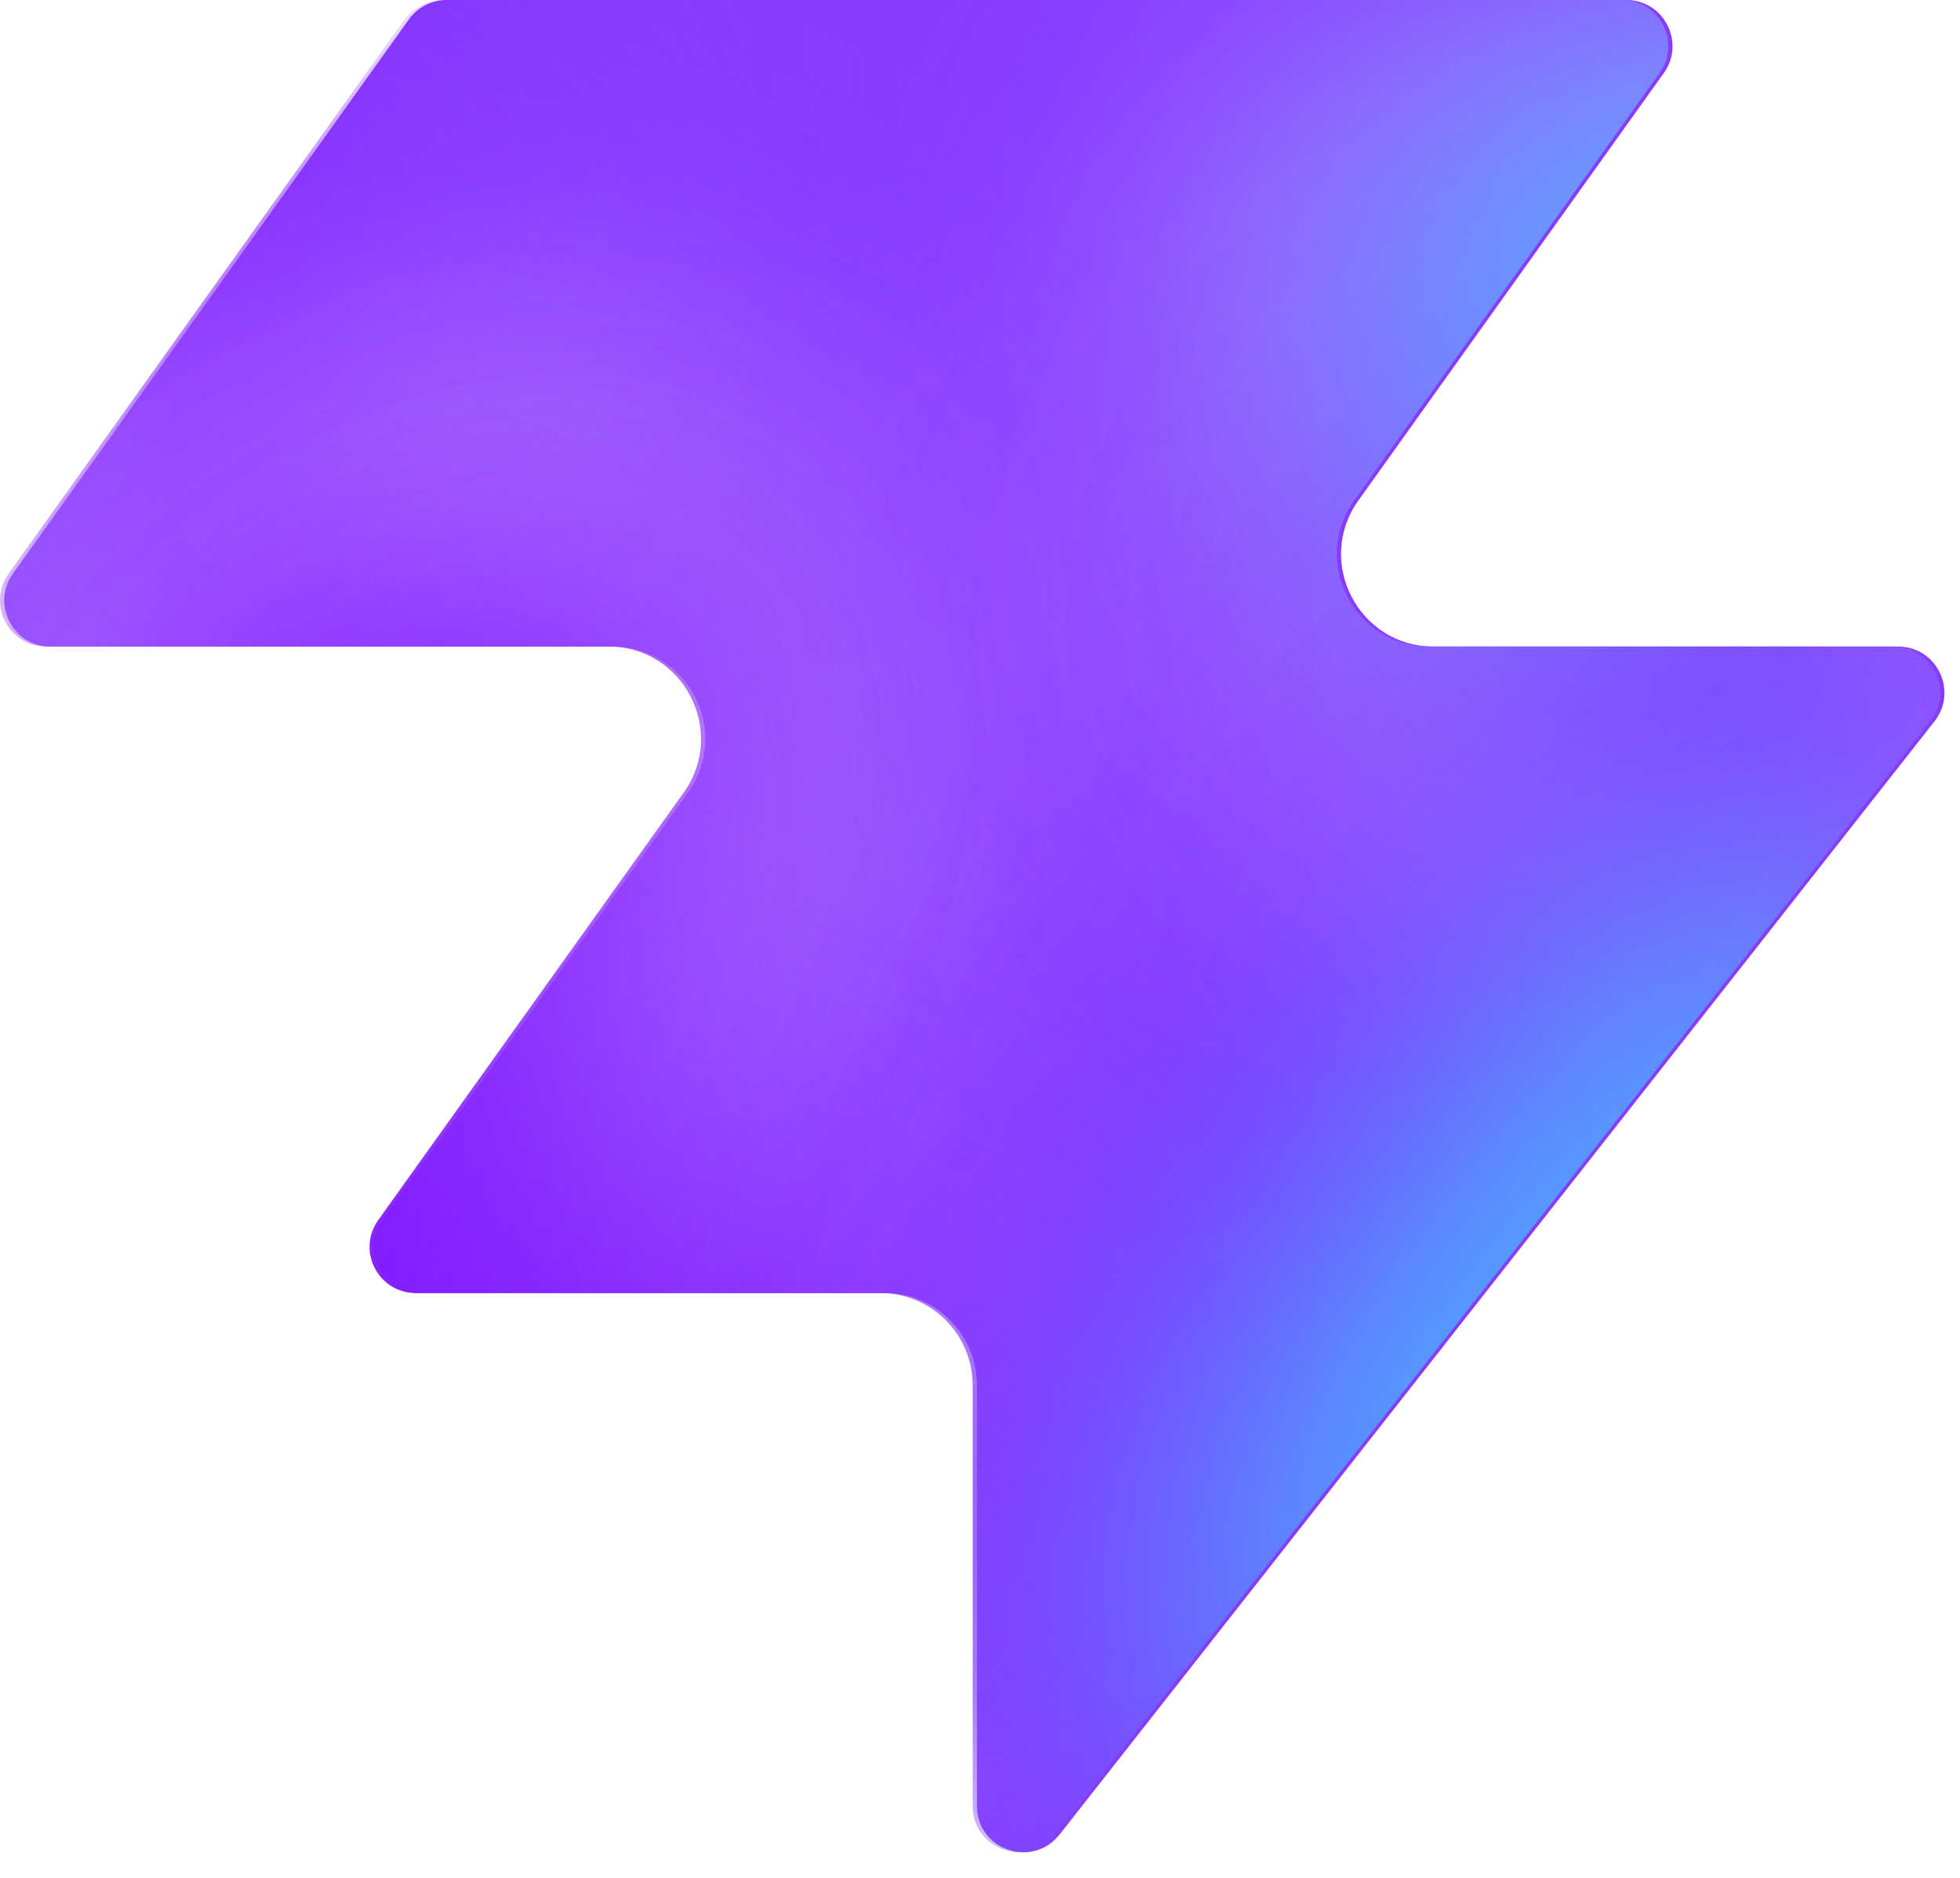
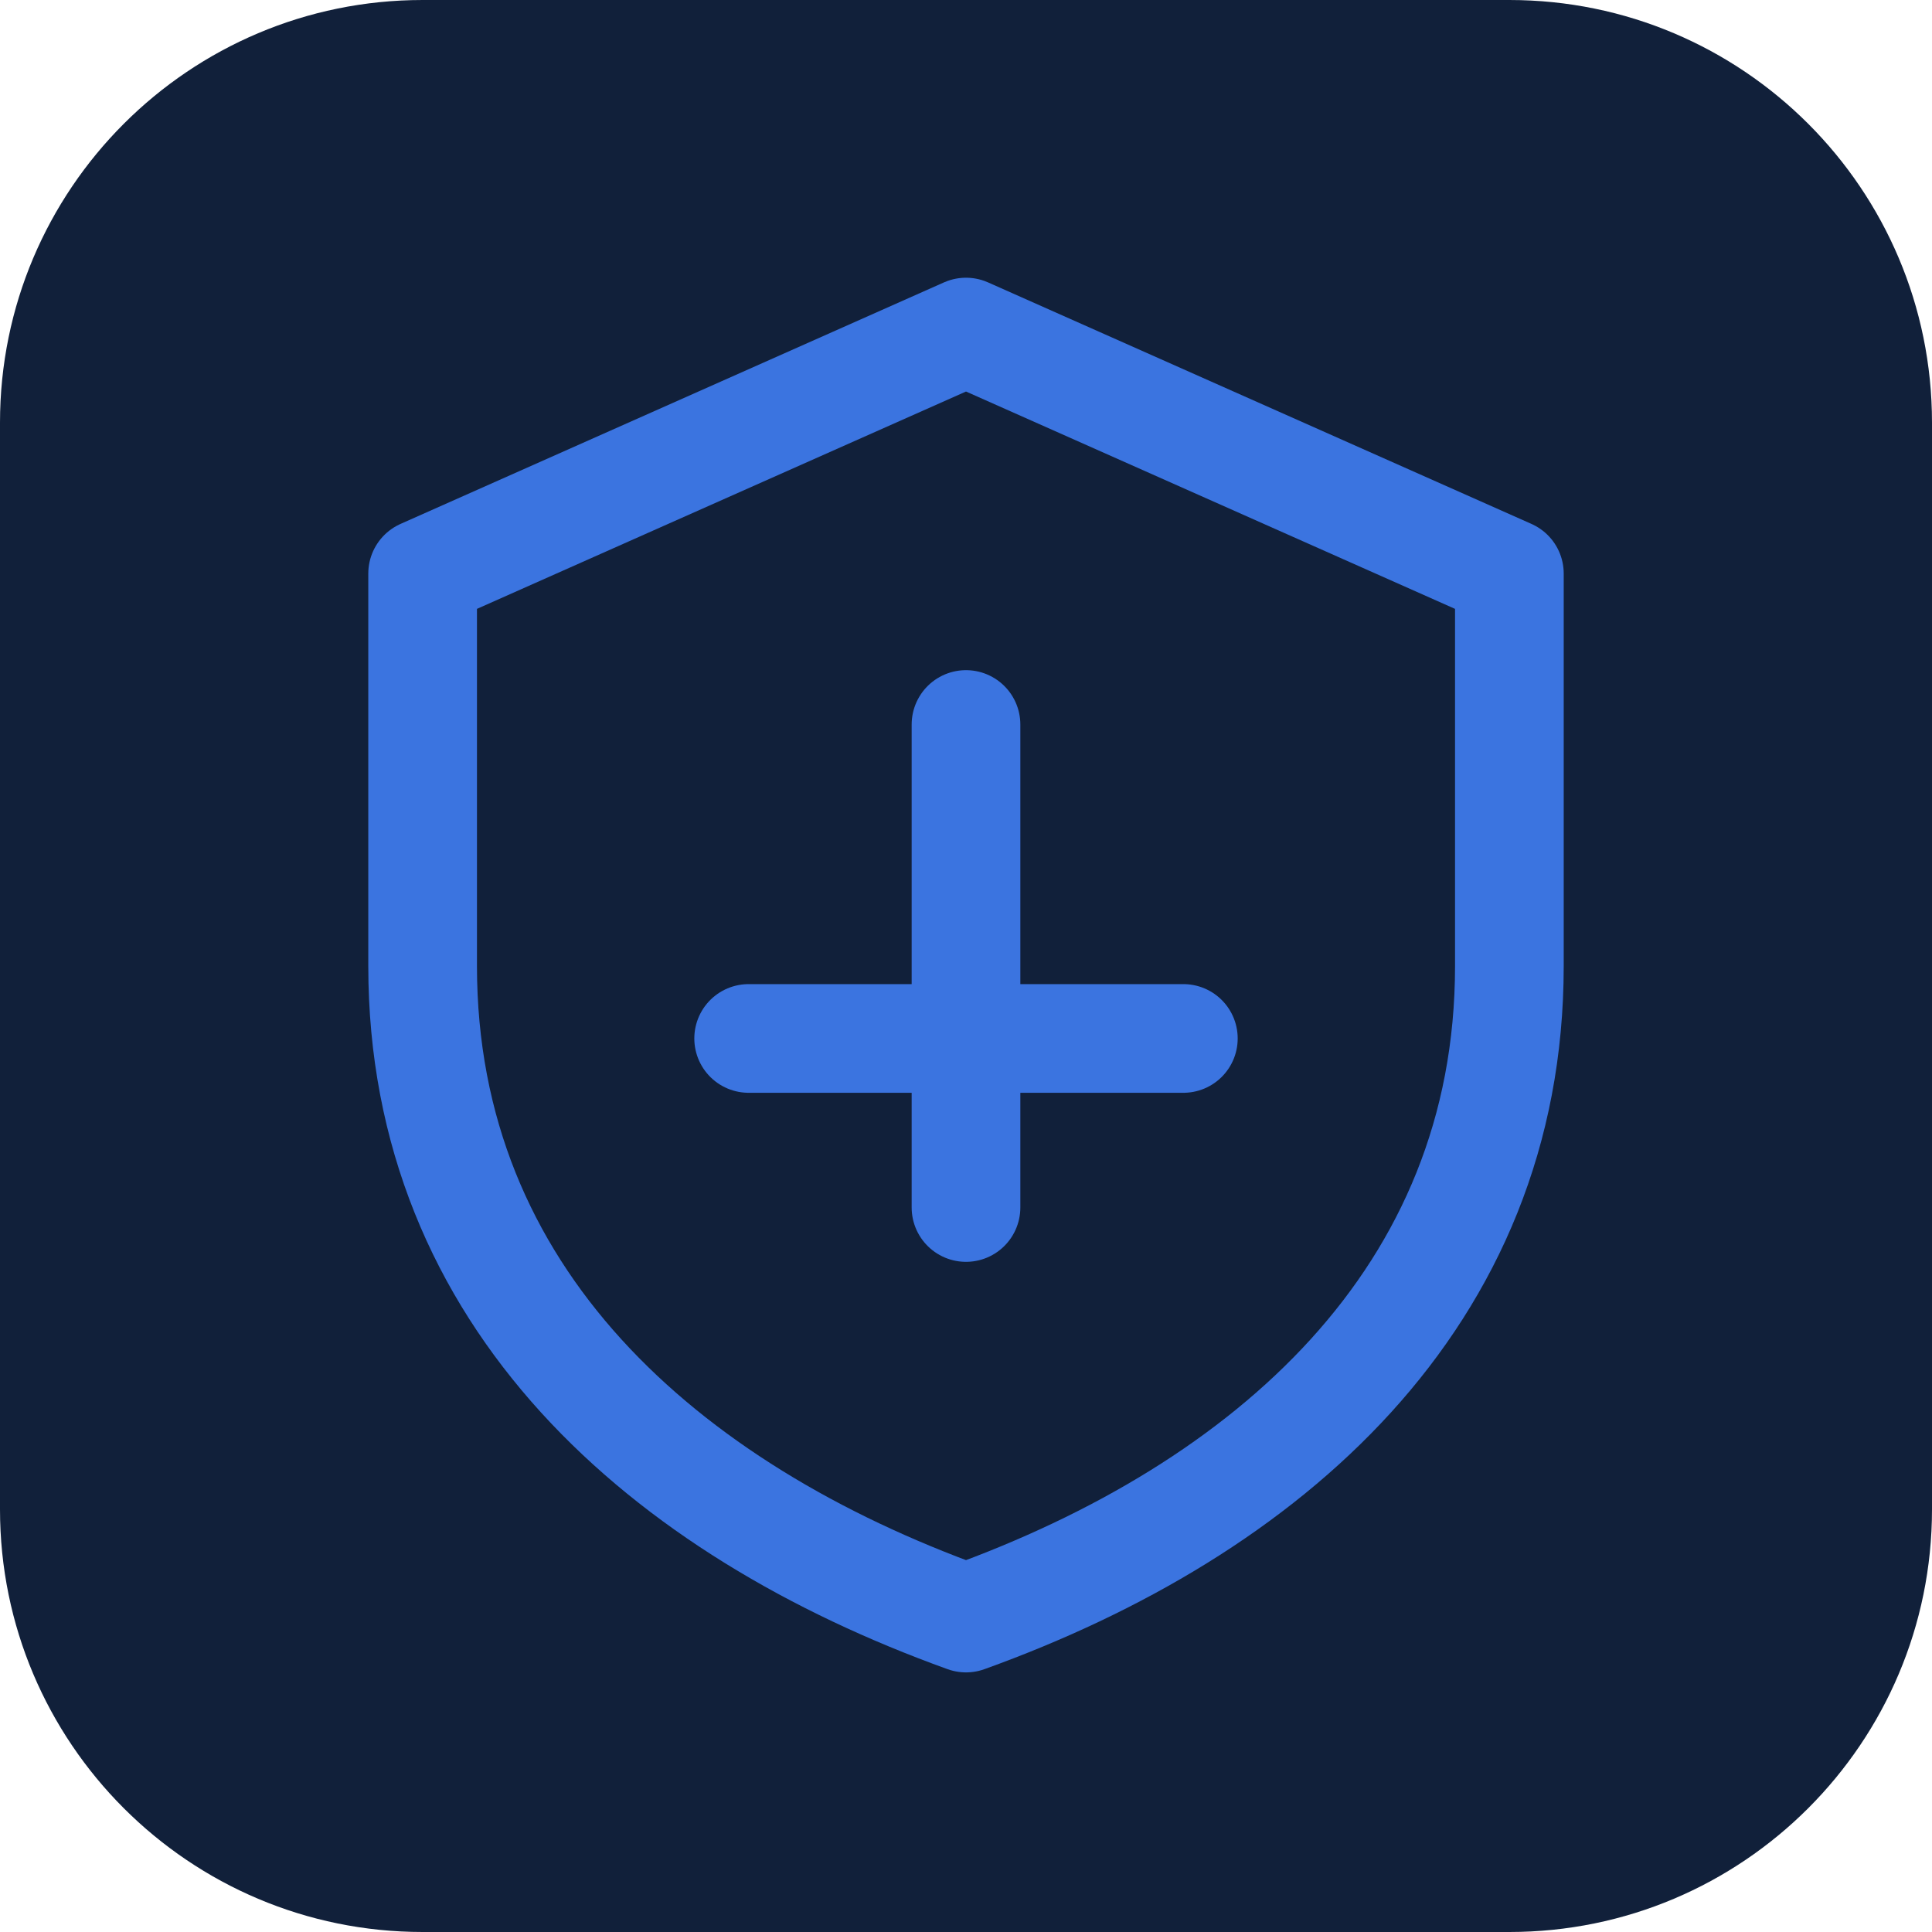
- <svg xmlns="http://www.w3.org/2000/svg" width="48" height="46" fill="none" viewBox="0 0 48 46">
-   <path fill="#863bff" d="M25.946 44.938c-.664.845-2.021.375-2.021-.698V33.937a2.26 2.26 0 0 0-2.262-2.262H10.287c-.92 0-1.456-1.04-.92-1.788l7.48-10.471c1.07-1.497 0-3.578-1.842-3.578H1.237c-.92 0-1.456-1.04-.92-1.788L10.013.474c.214-.297.556-.474.92-.474h28.894c.92 0 1.456 1.04.92 1.788l-7.48 10.471c-1.07 1.498 0 3.579 1.842 3.579h11.377c.943 0 1.473 1.088.89 1.83L25.947 44.94z" style="fill:#863bff;fill:color(display-p3 .525 .23 1);fill-opacity:1" />
-   <mask id="a" width="48" height="46" x="0" y="0" maskUnits="userSpaceOnUse" style="mask-type:alpha">
-     <path fill="#000" d="M25.842 44.938c-.664.844-2.021.375-2.021-.698V33.937a2.26 2.26 0 0 0-2.262-2.262H10.183c-.92 0-1.456-1.04-.92-1.788l7.48-10.471c1.07-1.498 0-3.579-1.842-3.579H1.133c-.92 0-1.456-1.04-.92-1.787L9.91.473c.214-.297.556-.474.92-.474h28.894c.92 0 1.456 1.04.92 1.788l-7.48 10.471c-1.07 1.498 0 3.578 1.842 3.578h11.377c.943 0 1.473 1.088.89 1.832L25.843 44.94z" style="fill:#000;fill-opacity:1" />
-   </mask>
-   <g mask="url(#a)">
-     <g filter="url(#b)">
-       <ellipse cx="5.508" cy="14.704" fill="#ede6ff" rx="5.508" ry="14.704" style="fill:#ede6ff;fill:color(display-p3 .927 .903 1);fill-opacity:1" transform="matrix(.00324 1 1 -.00324 -4.47 31.516)" />
-     </g>
-     <g filter="url(#c)">
-       <ellipse cx="10.399" cy="29.851" fill="#ede6ff" rx="10.399" ry="29.851" style="fill:#ede6ff;fill:color(display-p3 .927 .903 1);fill-opacity:1" transform="matrix(.00324 1 1 -.00324 -39.328 7.883)" />
-     </g>
-     <g filter="url(#d)">
-       <ellipse cx="5.508" cy="30.487" fill="#7e14ff" rx="5.508" ry="30.487" style="fill:#7e14ff;fill:color(display-p3 .492 .077 1);fill-opacity:1" transform="rotate(89.814 -25.913 -14.639)scale(1 -1)" />
-     </g>
-     <g filter="url(#e)">
-       <ellipse cx="5.508" cy="30.599" fill="#7e14ff" rx="5.508" ry="30.599" style="fill:#7e14ff;fill:color(display-p3 .492 .077 1);fill-opacity:1" transform="rotate(89.814 -32.644 -3.334)scale(1 -1)" />
-     </g>
-     <g filter="url(#f)">
-       <ellipse cx="5.508" cy="30.599" fill="#7e14ff" rx="5.508" ry="30.599" style="fill:#7e14ff;fill:color(display-p3 .492 .077 1);fill-opacity:1" transform="matrix(.00324 1 1 -.00324 -34.34 30.47)" />
-     </g>
-     <g filter="url(#g)">
-       <ellipse cx="14.072" cy="22.078" fill="#ede6ff" rx="14.072" ry="22.078" style="fill:#ede6ff;fill:color(display-p3 .927 .903 1);fill-opacity:1" transform="rotate(93.35 24.506 48.493)scale(-1 1)" />
-     </g>
-     <g filter="url(#h)">
-       <ellipse cx="3.47" cy="21.501" fill="#7e14ff" rx="3.47" ry="21.501" style="fill:#7e14ff;fill:color(display-p3 .492 .077 1);fill-opacity:1" transform="rotate(89.009 28.708 47.59)scale(-1 1)" />
-     </g>
-     <g filter="url(#i)">
-       <ellipse cx="3.47" cy="21.501" fill="#7e14ff" rx="3.47" ry="21.501" style="fill:#7e14ff;fill:color(display-p3 .492 .077 1);fill-opacity:1" transform="rotate(89.009 28.708 47.59)scale(-1 1)" />
-     </g>
-     <g filter="url(#j)">
-       <ellipse cx=".387" cy="8.972" fill="#7e14ff" rx="4.407" ry="29.108" style="fill:#7e14ff;fill:color(display-p3 .492 .077 1);fill-opacity:1" transform="rotate(39.51 .387 8.972)" />
-     </g>
-     <g filter="url(#k)">
-       <ellipse cx="47.523" cy="-6.092" fill="#7e14ff" rx="4.407" ry="29.108" style="fill:#7e14ff;fill:color(display-p3 .492 .077 1);fill-opacity:1" transform="rotate(37.892 47.523 -6.092)" />
-     </g>
-     <g filter="url(#l)">
-       <ellipse cx="41.412" cy="6.333" fill="#47bfff" rx="5.971" ry="9.665" style="fill:#47bfff;fill:color(display-p3 .28 .748 1);fill-opacity:1" transform="rotate(37.892 41.412 6.333)" />
-     </g>
-     <g filter="url(#m)">
-       <ellipse cx="-1.879" cy="38.332" fill="#7e14ff" rx="4.407" ry="29.108" style="fill:#7e14ff;fill:color(display-p3 .492 .077 1);fill-opacity:1" transform="rotate(37.892 -1.88 38.332)" />
-     </g>
-     <g filter="url(#n)">
-       <ellipse cx="-1.879" cy="38.332" fill="#7e14ff" rx="4.407" ry="29.108" style="fill:#7e14ff;fill:color(display-p3 .492 .077 1);fill-opacity:1" transform="rotate(37.892 -1.88 38.332)" />
-     </g>
-     <g filter="url(#o)">
-       <ellipse cx="35.651" cy="29.907" fill="#7e14ff" rx="4.407" ry="29.108" style="fill:#7e14ff;fill:color(display-p3 .492 .077 1);fill-opacity:1" transform="rotate(37.892 35.651 29.907)" />
-     </g>
-     <g filter="url(#p)">
-       <ellipse cx="38.418" cy="32.4" fill="#47bfff" rx="5.971" ry="15.297" style="fill:#47bfff;fill:color(display-p3 .28 .748 1);fill-opacity:1" transform="rotate(37.892 38.418 32.4)" />
-     </g>
-   </g>
-   <defs>
-     <filter id="b" width="60.045" height="41.654" x="-19.77" y="16.149" color-interpolation-filters="sRGB" filterUnits="userSpaceOnUse">
-       <feFlood flood-opacity="0" result="BackgroundImageFix" />
-       <feBlend in="SourceGraphic" in2="BackgroundImageFix" result="shape" />
-       <feGaussianBlur result="effect1_foregroundBlur_2002_17158" stdDeviation="7.659" />
-     </filter>
-     <filter id="c" width="90.34" height="51.437" x="-54.613" y="-7.533" color-interpolation-filters="sRGB" filterUnits="userSpaceOnUse">
-       <feFlood flood-opacity="0" result="BackgroundImageFix" />
-       <feBlend in="SourceGraphic" in2="BackgroundImageFix" result="shape" />
-       <feGaussianBlur result="effect1_foregroundBlur_2002_17158" stdDeviation="7.659" />
-     </filter>
-     <filter id="d" width="79.355" height="29.4" x="-49.64" y="2.03" color-interpolation-filters="sRGB" filterUnits="userSpaceOnUse">
-       <feFlood flood-opacity="0" result="BackgroundImageFix" />
-       <feBlend in="SourceGraphic" in2="BackgroundImageFix" result="shape" />
-       <feGaussianBlur result="effect1_foregroundBlur_2002_17158" stdDeviation="4.596" />
-     </filter>
-     <filter id="e" width="79.579" height="29.4" x="-45.045" y="20.029" color-interpolation-filters="sRGB" filterUnits="userSpaceOnUse">
-       <feFlood flood-opacity="0" result="BackgroundImageFix" />
-       <feBlend in="SourceGraphic" in2="BackgroundImageFix" result="shape" />
-       <feGaussianBlur result="effect1_foregroundBlur_2002_17158" stdDeviation="4.596" />
-     </filter>
-     <filter id="f" width="79.579" height="29.4" x="-43.513" y="21.178" color-interpolation-filters="sRGB" filterUnits="userSpaceOnUse">
-       <feFlood flood-opacity="0" result="BackgroundImageFix" />
-       <feBlend in="SourceGraphic" in2="BackgroundImageFix" result="shape" />
-       <feGaussianBlur result="effect1_foregroundBlur_2002_17158" stdDeviation="4.596" />
-     </filter>
-     <filter id="g" width="74.749" height="58.852" x="15.756" y="-17.901" color-interpolation-filters="sRGB" filterUnits="userSpaceOnUse">
-       <feFlood flood-opacity="0" result="BackgroundImageFix" />
-       <feBlend in="SourceGraphic" in2="BackgroundImageFix" result="shape" />
-       <feGaussianBlur result="effect1_foregroundBlur_2002_17158" stdDeviation="7.659" />
-     </filter>
-     <filter id="h" width="61.377" height="25.362" x="23.548" y="2.284" color-interpolation-filters="sRGB" filterUnits="userSpaceOnUse">
-       <feFlood flood-opacity="0" result="BackgroundImageFix" />
-       <feBlend in="SourceGraphic" in2="BackgroundImageFix" result="shape" />
-       <feGaussianBlur result="effect1_foregroundBlur_2002_17158" stdDeviation="4.596" />
-     </filter>
-     <filter id="i" width="61.377" height="25.362" x="23.548" y="2.284" color-interpolation-filters="sRGB" filterUnits="userSpaceOnUse">
-       <feFlood flood-opacity="0" result="BackgroundImageFix" />
-       <feBlend in="SourceGraphic" in2="BackgroundImageFix" result="shape" />
-       <feGaussianBlur result="effect1_foregroundBlur_2002_17158" stdDeviation="4.596" />
-     </filter>
-     <filter id="j" width="56.045" height="63.649" x="-27.636" y="-22.853" color-interpolation-filters="sRGB" filterUnits="userSpaceOnUse">
-       <feFlood flood-opacity="0" result="BackgroundImageFix" />
-       <feBlend in="SourceGraphic" in2="BackgroundImageFix" result="shape" />
-       <feGaussianBlur result="effect1_foregroundBlur_2002_17158" stdDeviation="4.596" />
-     </filter>
-     <filter id="k" width="54.814" height="64.646" x="20.116" y="-38.415" color-interpolation-filters="sRGB" filterUnits="userSpaceOnUse">
-       <feFlood flood-opacity="0" result="BackgroundImageFix" />
-       <feBlend in="SourceGraphic" in2="BackgroundImageFix" result="shape" />
-       <feGaussianBlur result="effect1_foregroundBlur_2002_17158" stdDeviation="4.596" />
-     </filter>
-     <filter id="l" width="33.541" height="35.313" x="24.641" y="-11.323" color-interpolation-filters="sRGB" filterUnits="userSpaceOnUse">
-       <feFlood flood-opacity="0" result="BackgroundImageFix" />
-       <feBlend in="SourceGraphic" in2="BackgroundImageFix" result="shape" />
-       <feGaussianBlur result="effect1_foregroundBlur_2002_17158" stdDeviation="4.596" />
-     </filter>
-     <filter id="m" width="54.814" height="64.646" x="-29.286" y="6.009" color-interpolation-filters="sRGB" filterUnits="userSpaceOnUse">
-       <feFlood flood-opacity="0" result="BackgroundImageFix" />
-       <feBlend in="SourceGraphic" in2="BackgroundImageFix" result="shape" />
-       <feGaussianBlur result="effect1_foregroundBlur_2002_17158" stdDeviation="4.596" />
-     </filter>
-     <filter id="n" width="54.814" height="64.646" x="-29.286" y="6.009" color-interpolation-filters="sRGB" filterUnits="userSpaceOnUse">
-       <feFlood flood-opacity="0" result="BackgroundImageFix" />
-       <feBlend in="SourceGraphic" in2="BackgroundImageFix" result="shape" />
-       <feGaussianBlur result="effect1_foregroundBlur_2002_17158" stdDeviation="4.596" />
-     </filter>
-     <filter id="o" width="54.814" height="64.646" x="8.244" y="-2.416" color-interpolation-filters="sRGB" filterUnits="userSpaceOnUse">
-       <feFlood flood-opacity="0" result="BackgroundImageFix" />
-       <feBlend in="SourceGraphic" in2="BackgroundImageFix" result="shape" />
-       <feGaussianBlur result="effect1_foregroundBlur_2002_17158" stdDeviation="4.596" />
-     </filter>
-     <filter id="p" width="39.409" height="43.623" x="18.713" y="10.588" color-interpolation-filters="sRGB" filterUnits="userSpaceOnUse">
-       <feFlood flood-opacity="0" result="BackgroundImageFix" />
-       <feBlend in="SourceGraphic" in2="BackgroundImageFix" result="shape" />
-       <feGaussianBlur result="effect1_foregroundBlur_2002_17158" stdDeviation="4.596" />
-     </filter>
-   </defs>
+ <svg xmlns="http://www.w3.org/2000/svg" viewBox="0 0 32 32">
+   <rect width="32" height="32" rx="7" fill="#11203a" />
+   <path d="M16 5.5 L25 9.5 V16 C25 21.5 21 25 16 26.8 C11 25 7 21.5 7 16 V9.5 Z" fill="none" stroke="#3b74e0" stroke-width="1.8" stroke-linejoin="round" />
+   <path d="M16 12 v8 M12.4 17.2 h7.2" stroke="#3b74e0" stroke-width="1.8" stroke-linecap="round" />
</svg>
